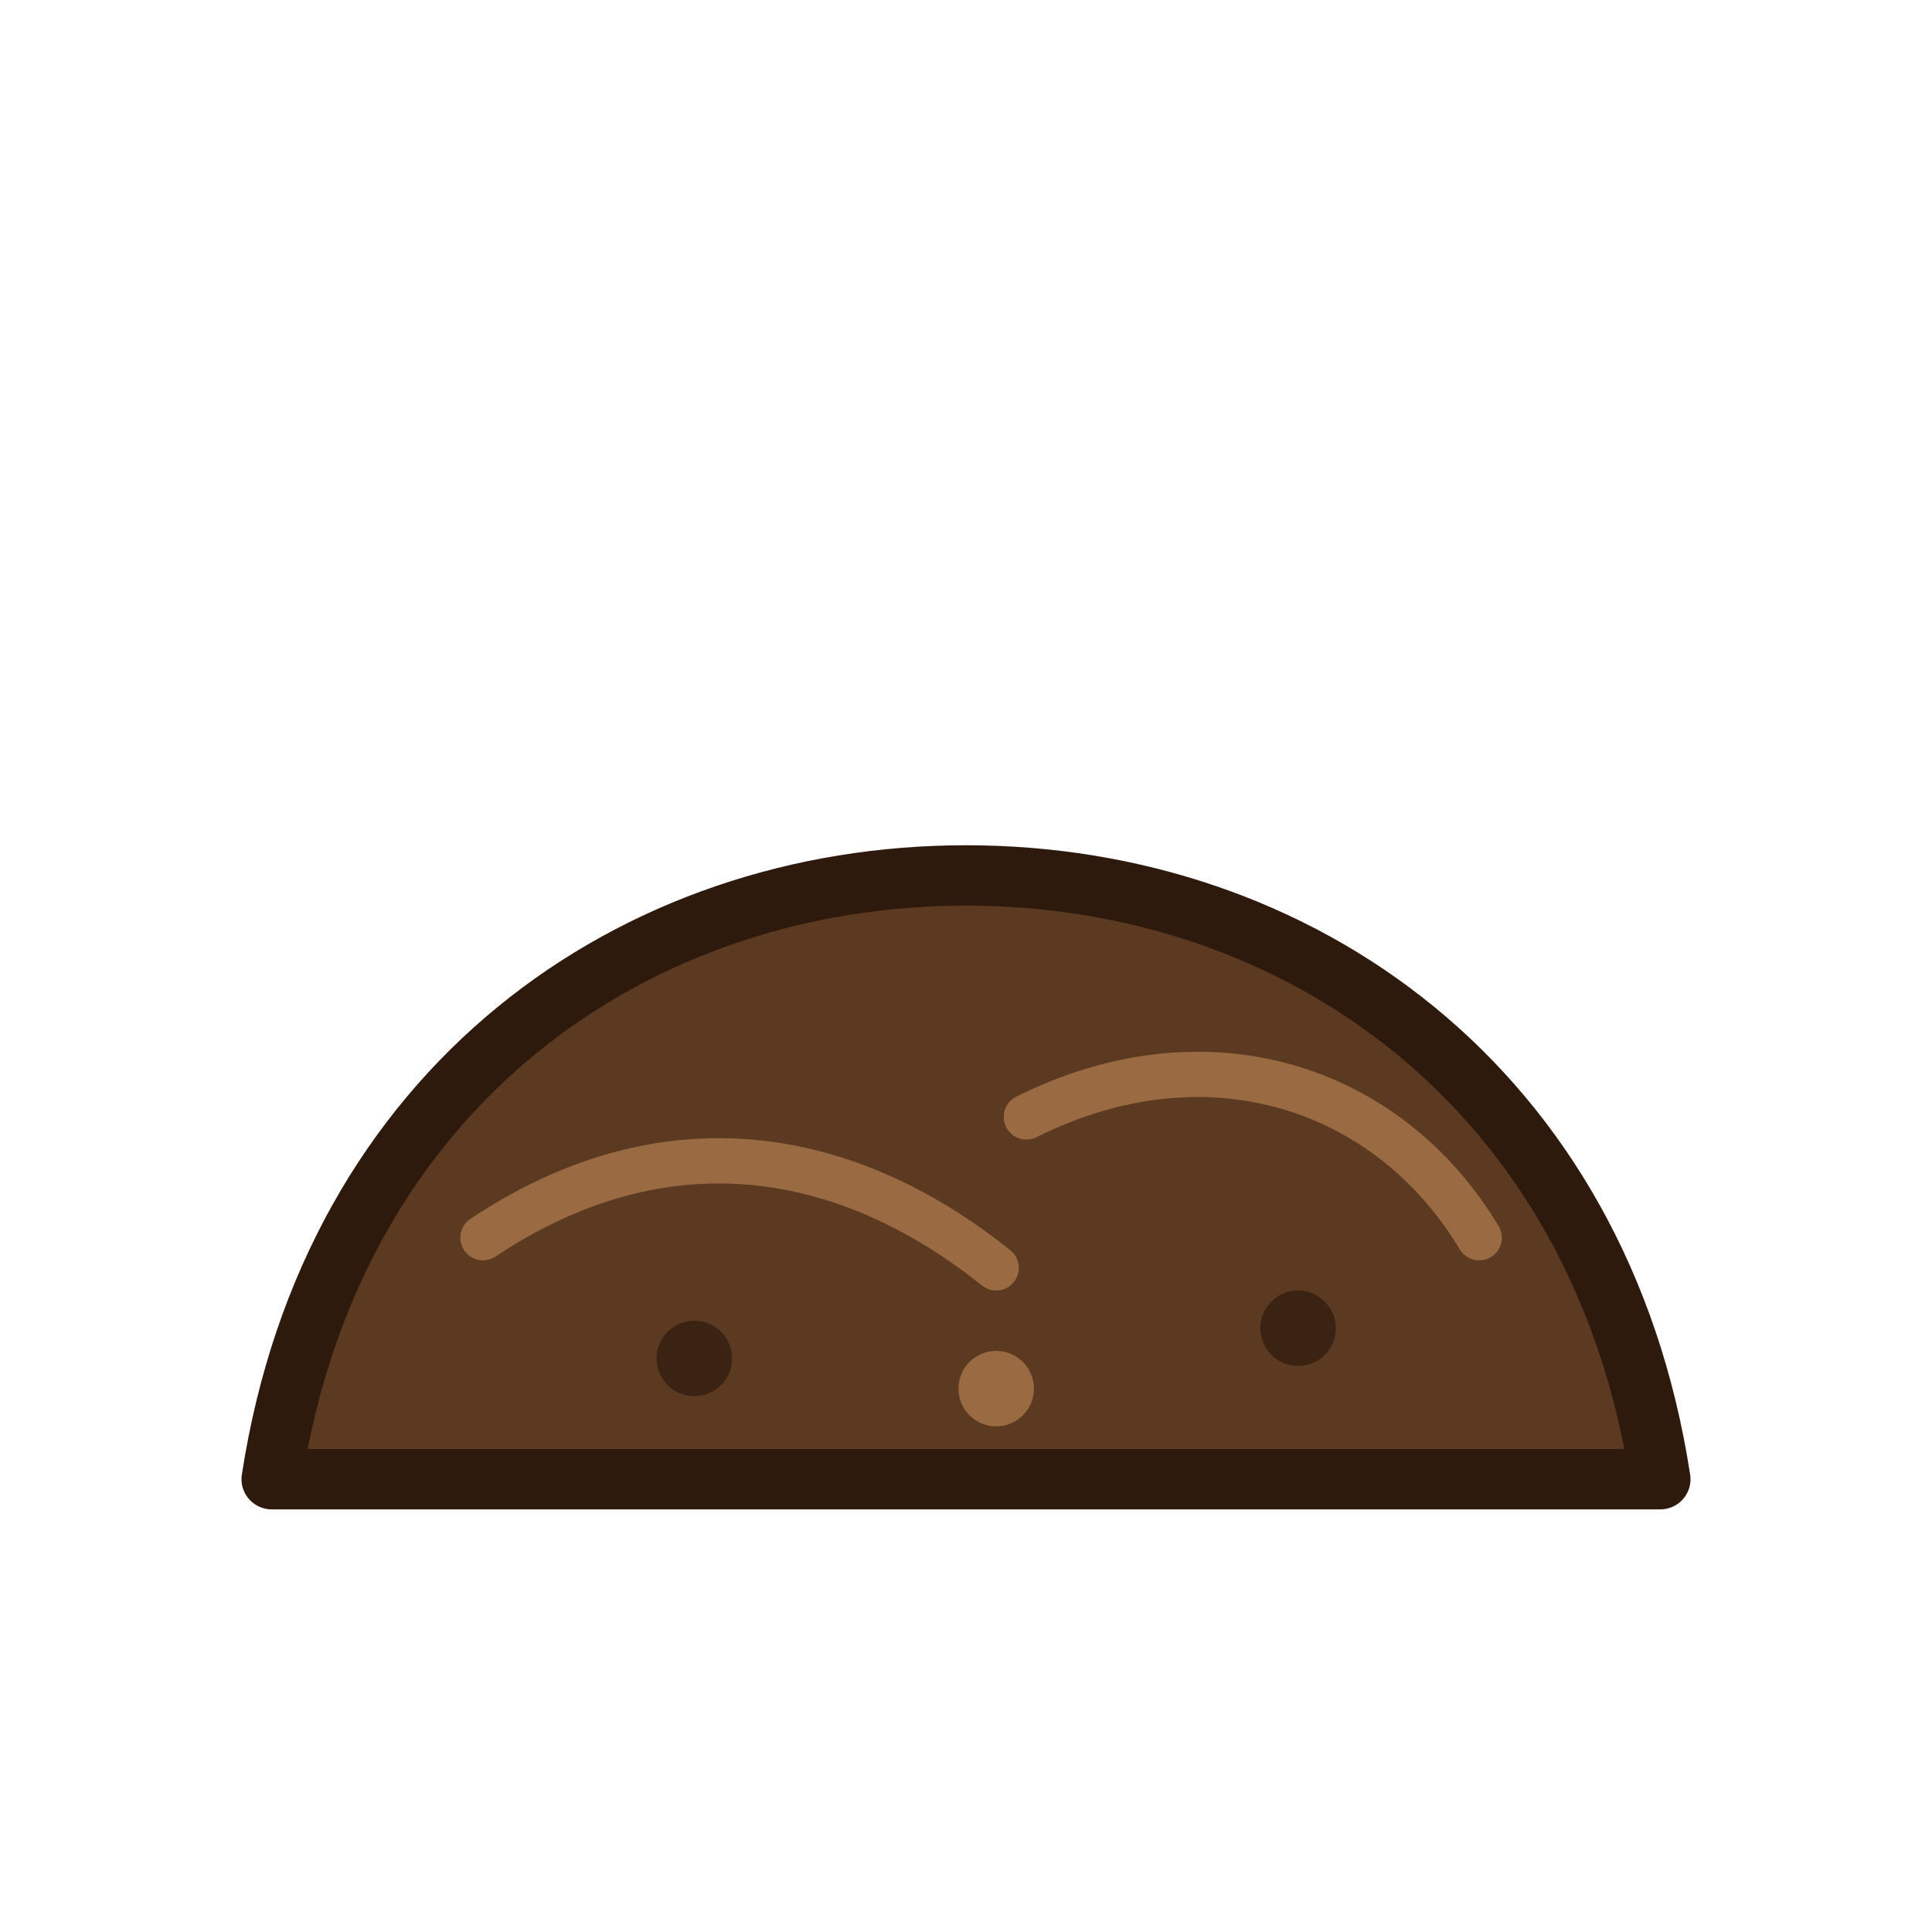
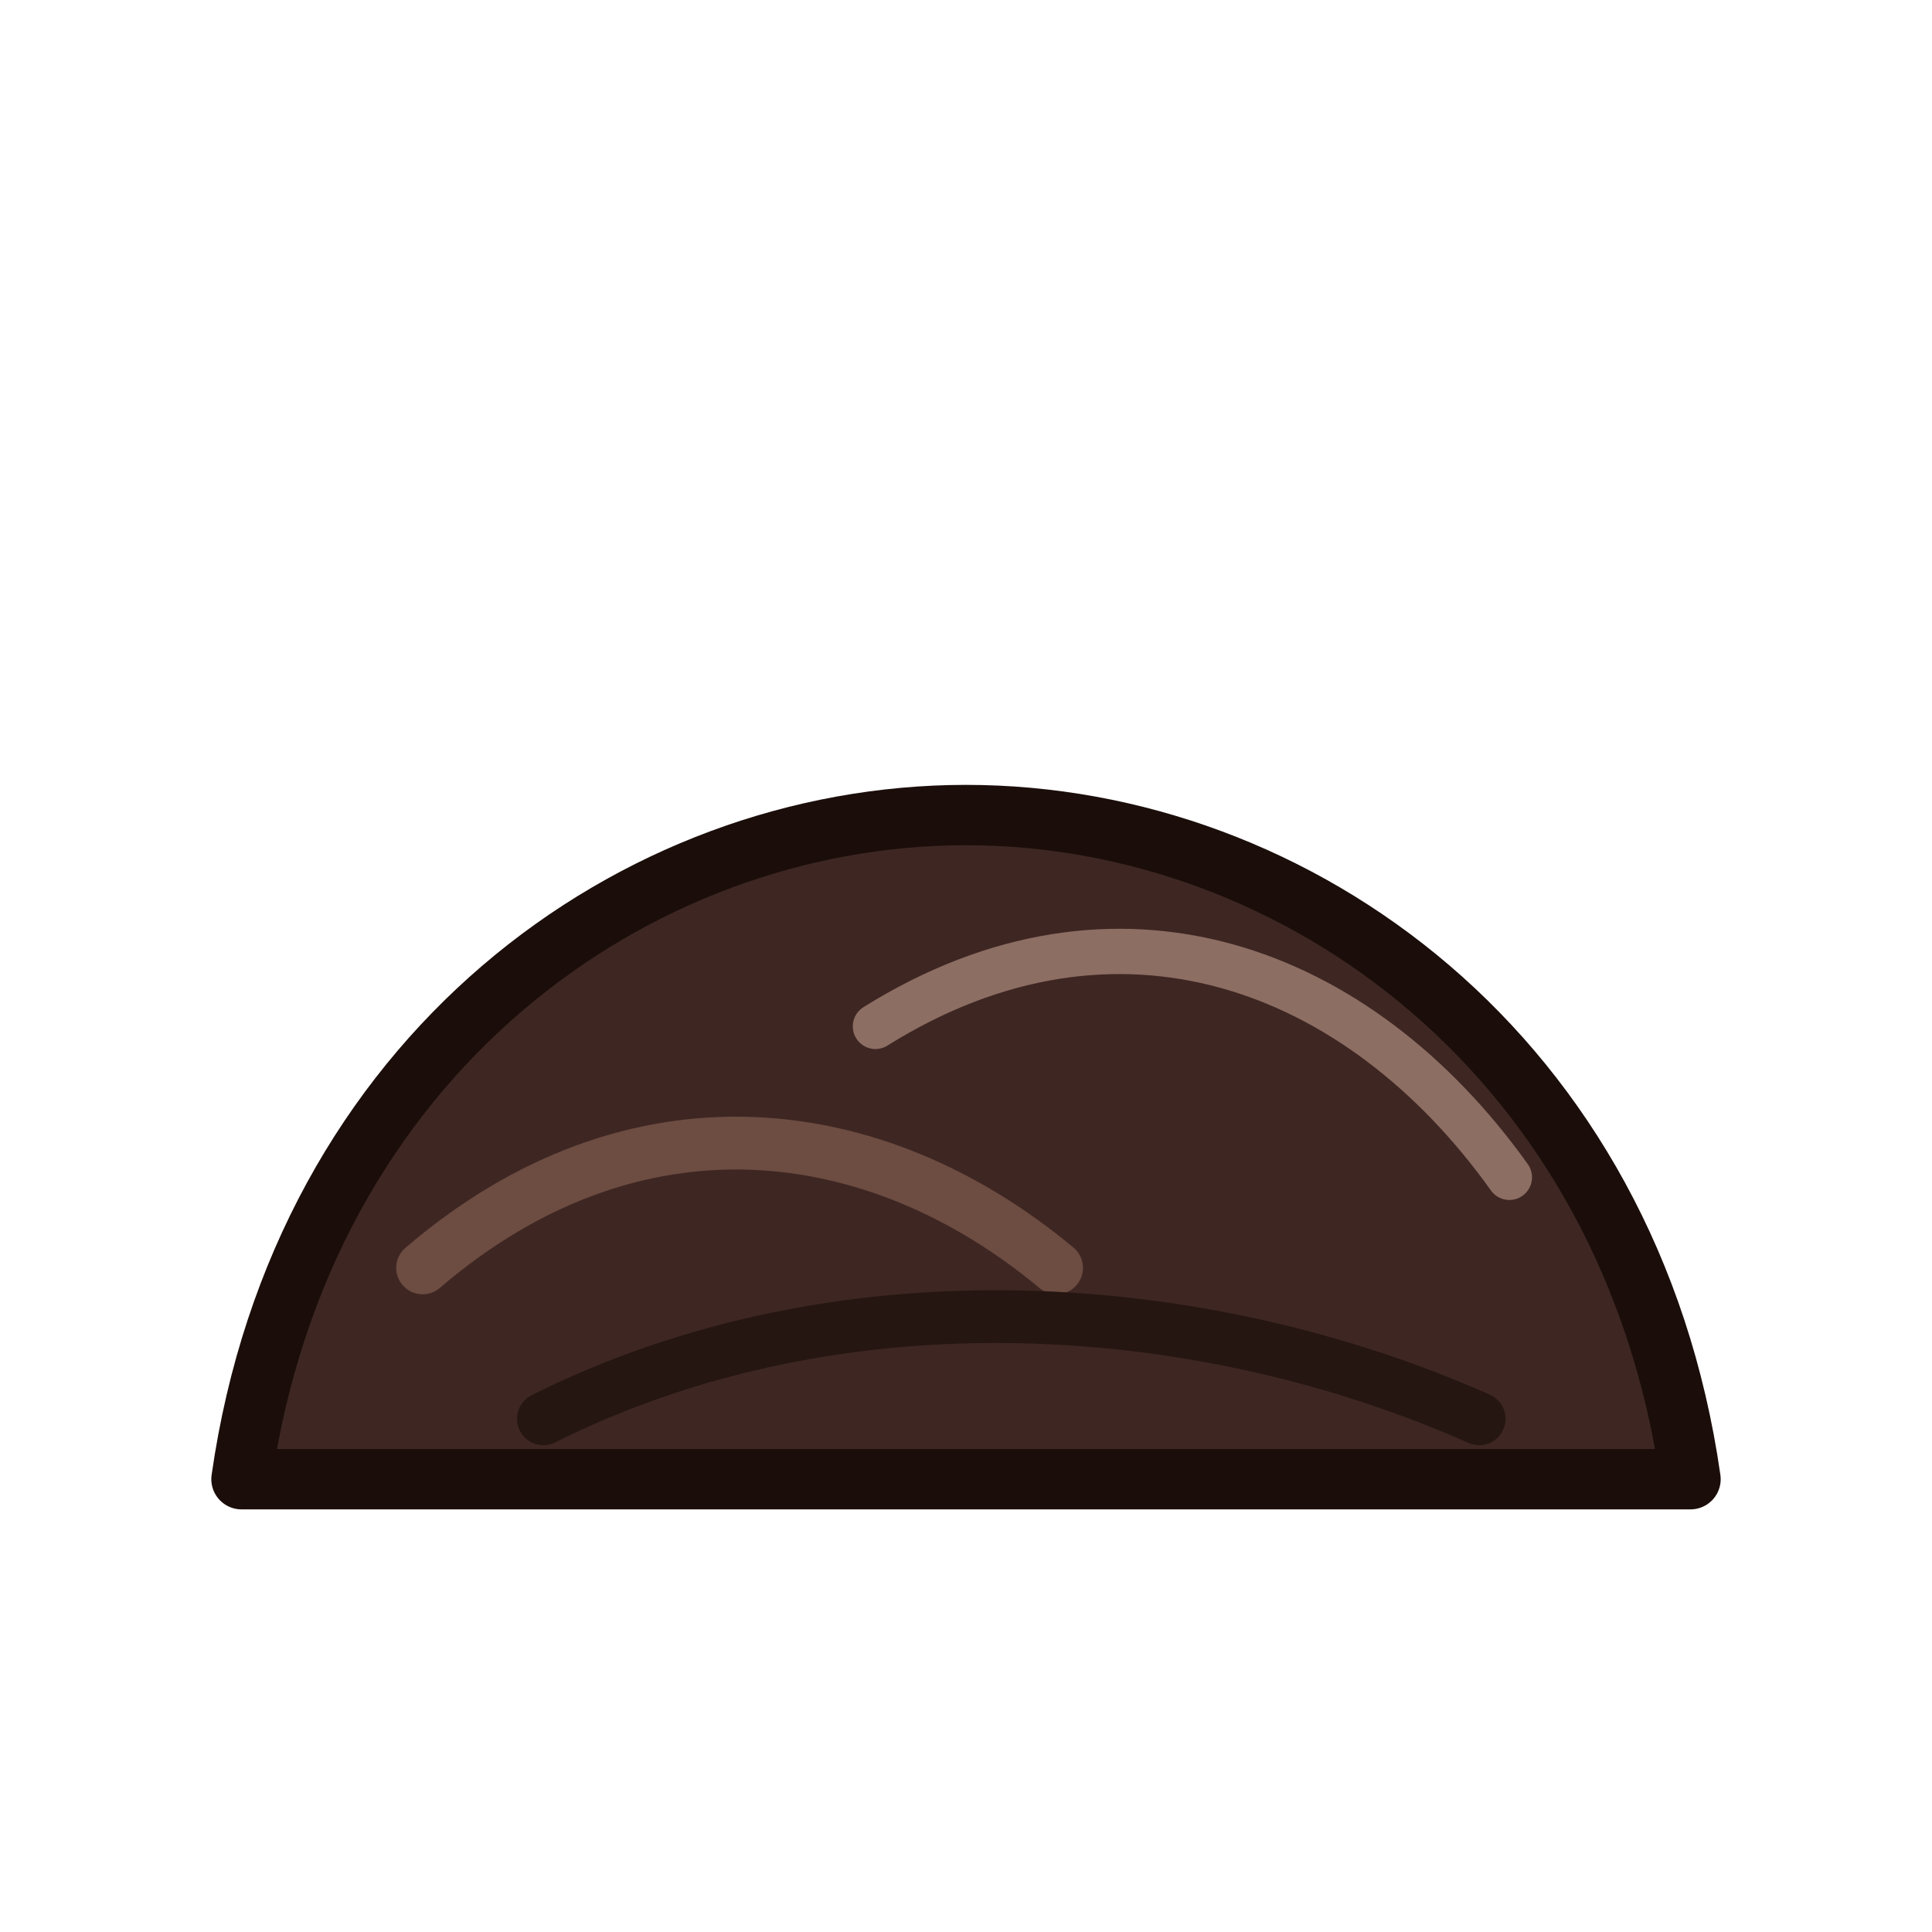
<svg xmlns="http://www.w3.org/2000/svg" viewBox="0 0 128 128" width="128" height="128">
  <g stroke-linecap="round" stroke-linejoin="round">
-     <path d="M18 98 C22 72 42 58 64 58 C86 58 106 72 110 98 Z" fill="#5C3A21" stroke="#2E1A0D" stroke-width="4" />
-     <path d="M32 82 C44 74 56 76 66 84" fill="none" stroke="#9A6B43" stroke-width="3" />
-     <path d="M68 74 C80 68 92 72 98 82" fill="none" stroke="#9A6B43" stroke-width="3" />
-     <circle cx="46" cy="90" r="2.5" fill="#3B2314" />
-     <circle cx="66" cy="92" r="2.5" fill="#9A6B43" />
-     <circle cx="86" cy="88" r="2.5" fill="#3B2314" />
+     <path d="M16 98 C20 70 42 54 64 54 C86 54 108 70 112 98 Z" fill="#3E2723" stroke="#1B0E0A" stroke-width="4" />
+     <path d="M28 84 C42 72 58 74 70 84" fill="none" stroke="#6D4C41" stroke-width="3.5" />
+     <path d="M58 68 C74 58 90 64 100 78" fill="none" stroke="#8D6E63" stroke-width="3" />
+     <path d="M36 94 C56 84 80 86 98 94" fill="none" stroke="#261612" stroke-width="3.5" />
  </g>
</svg>
